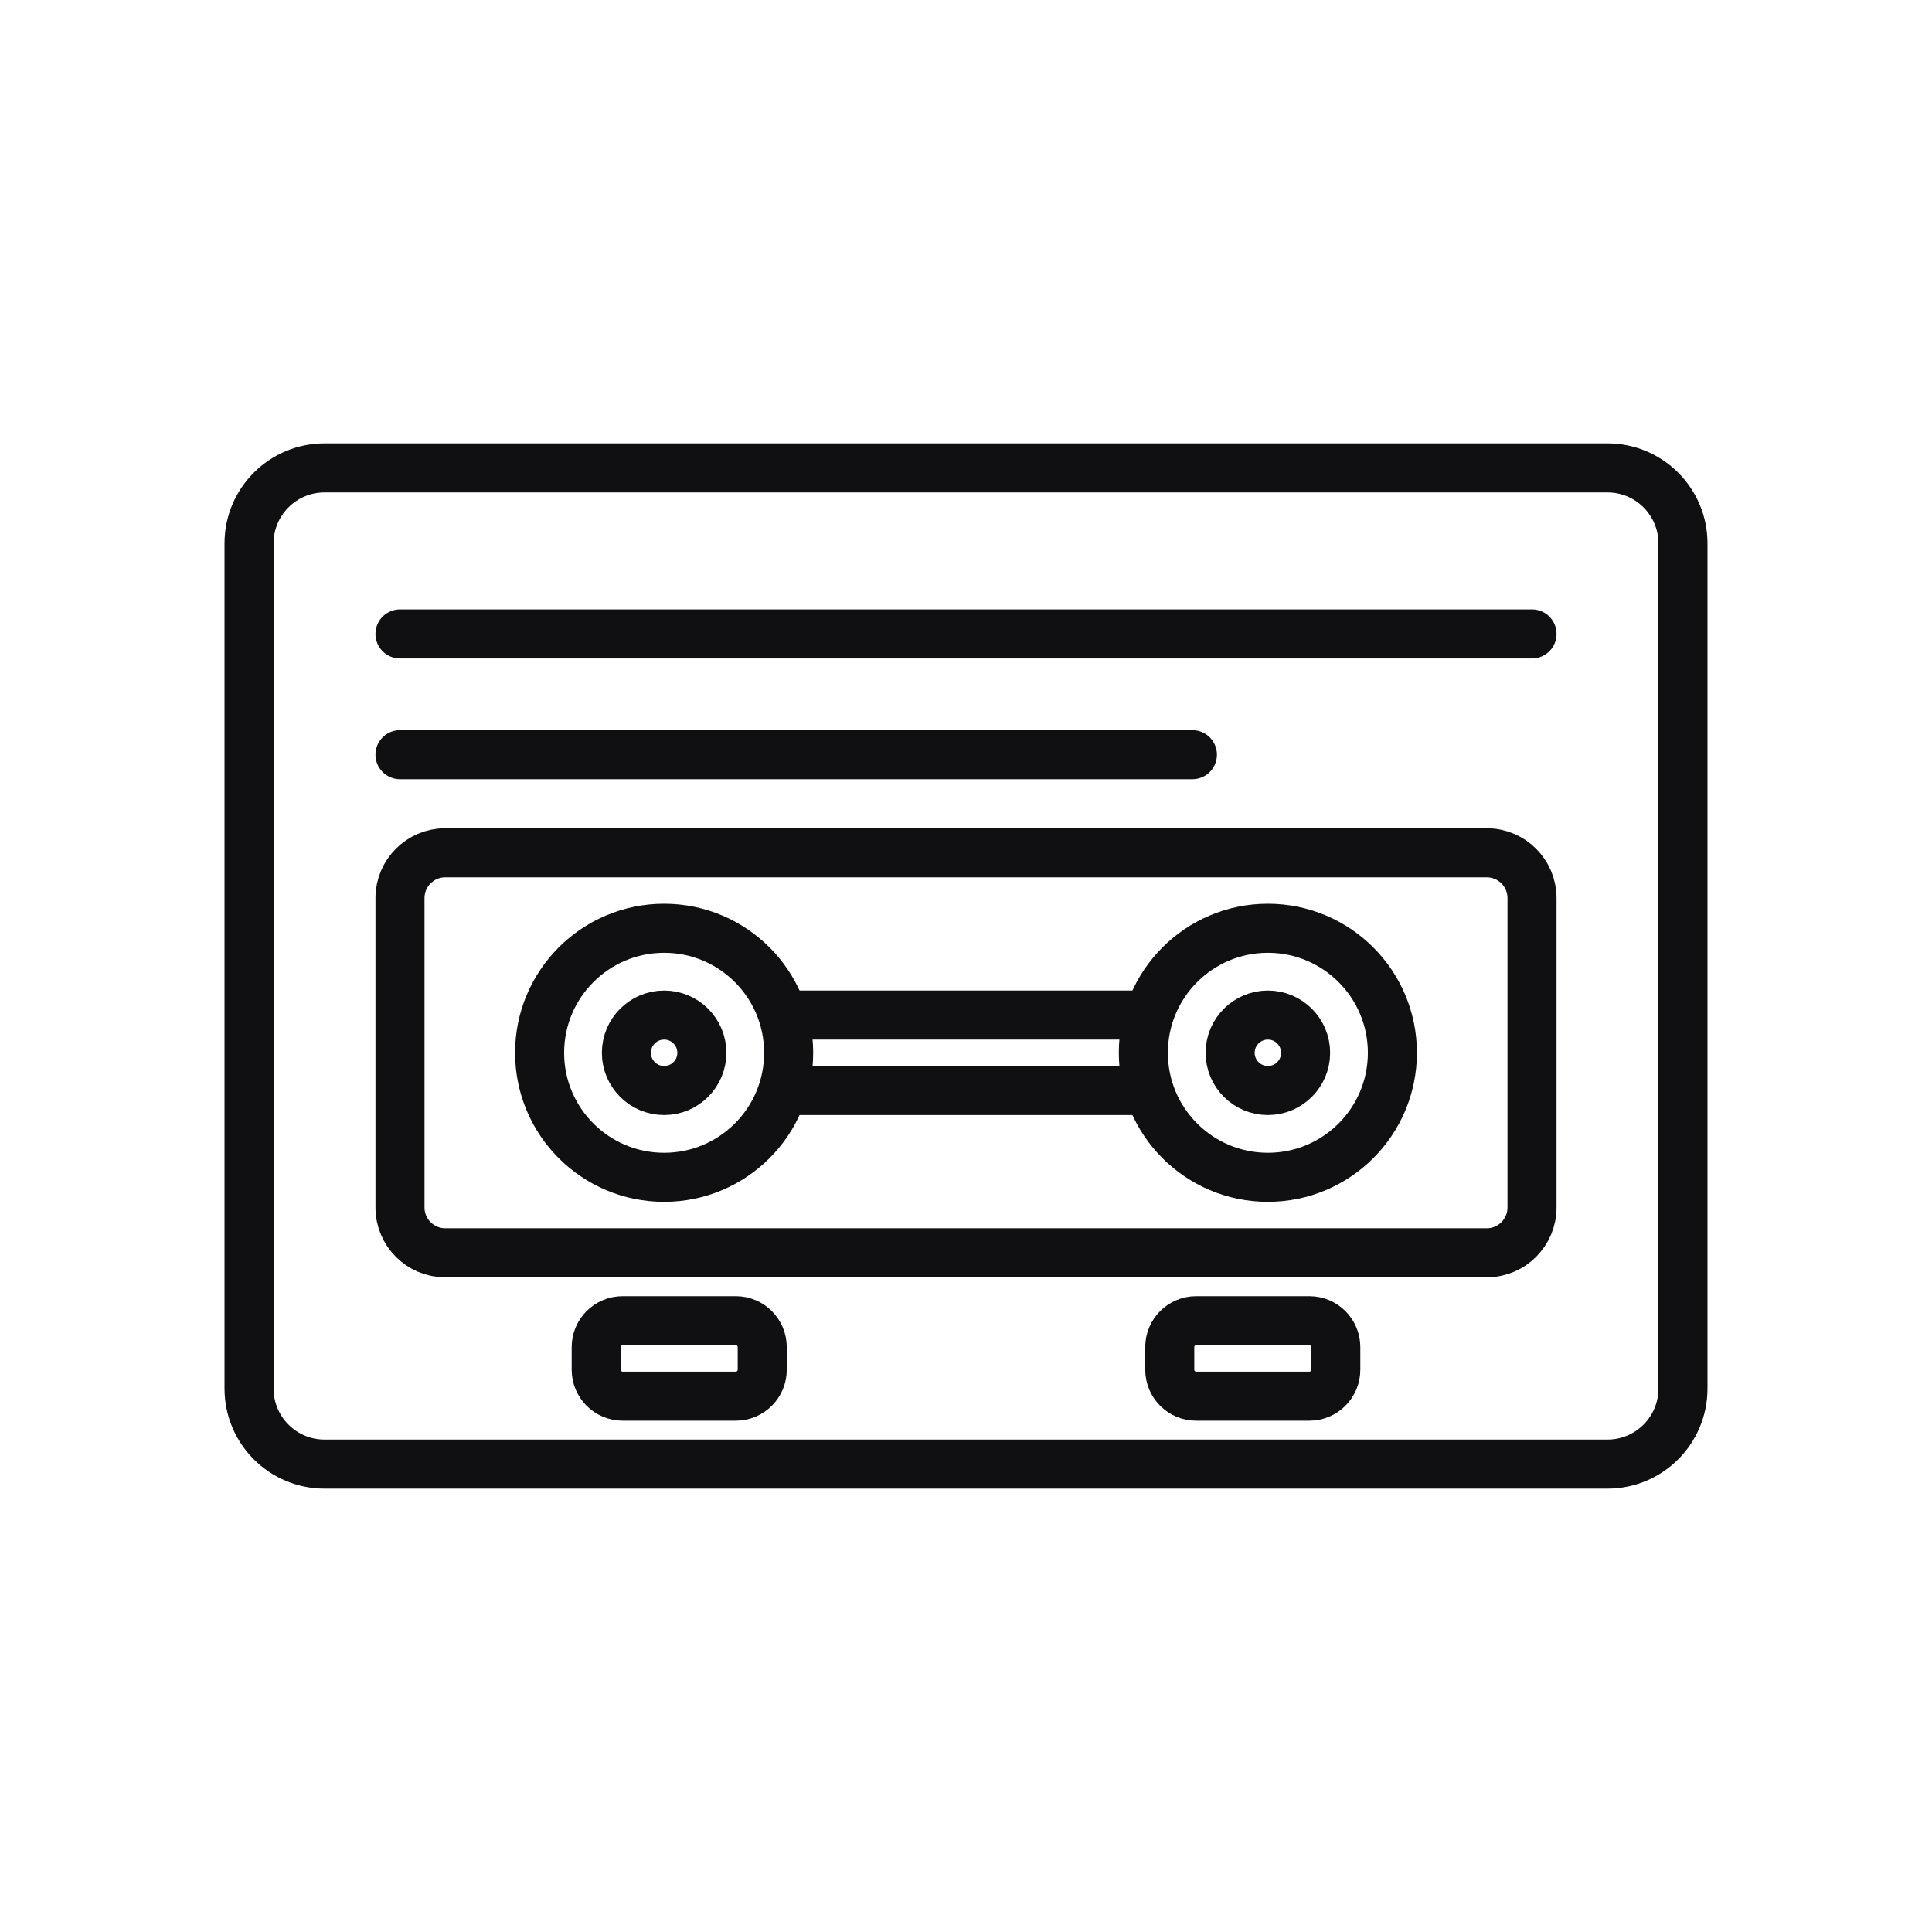
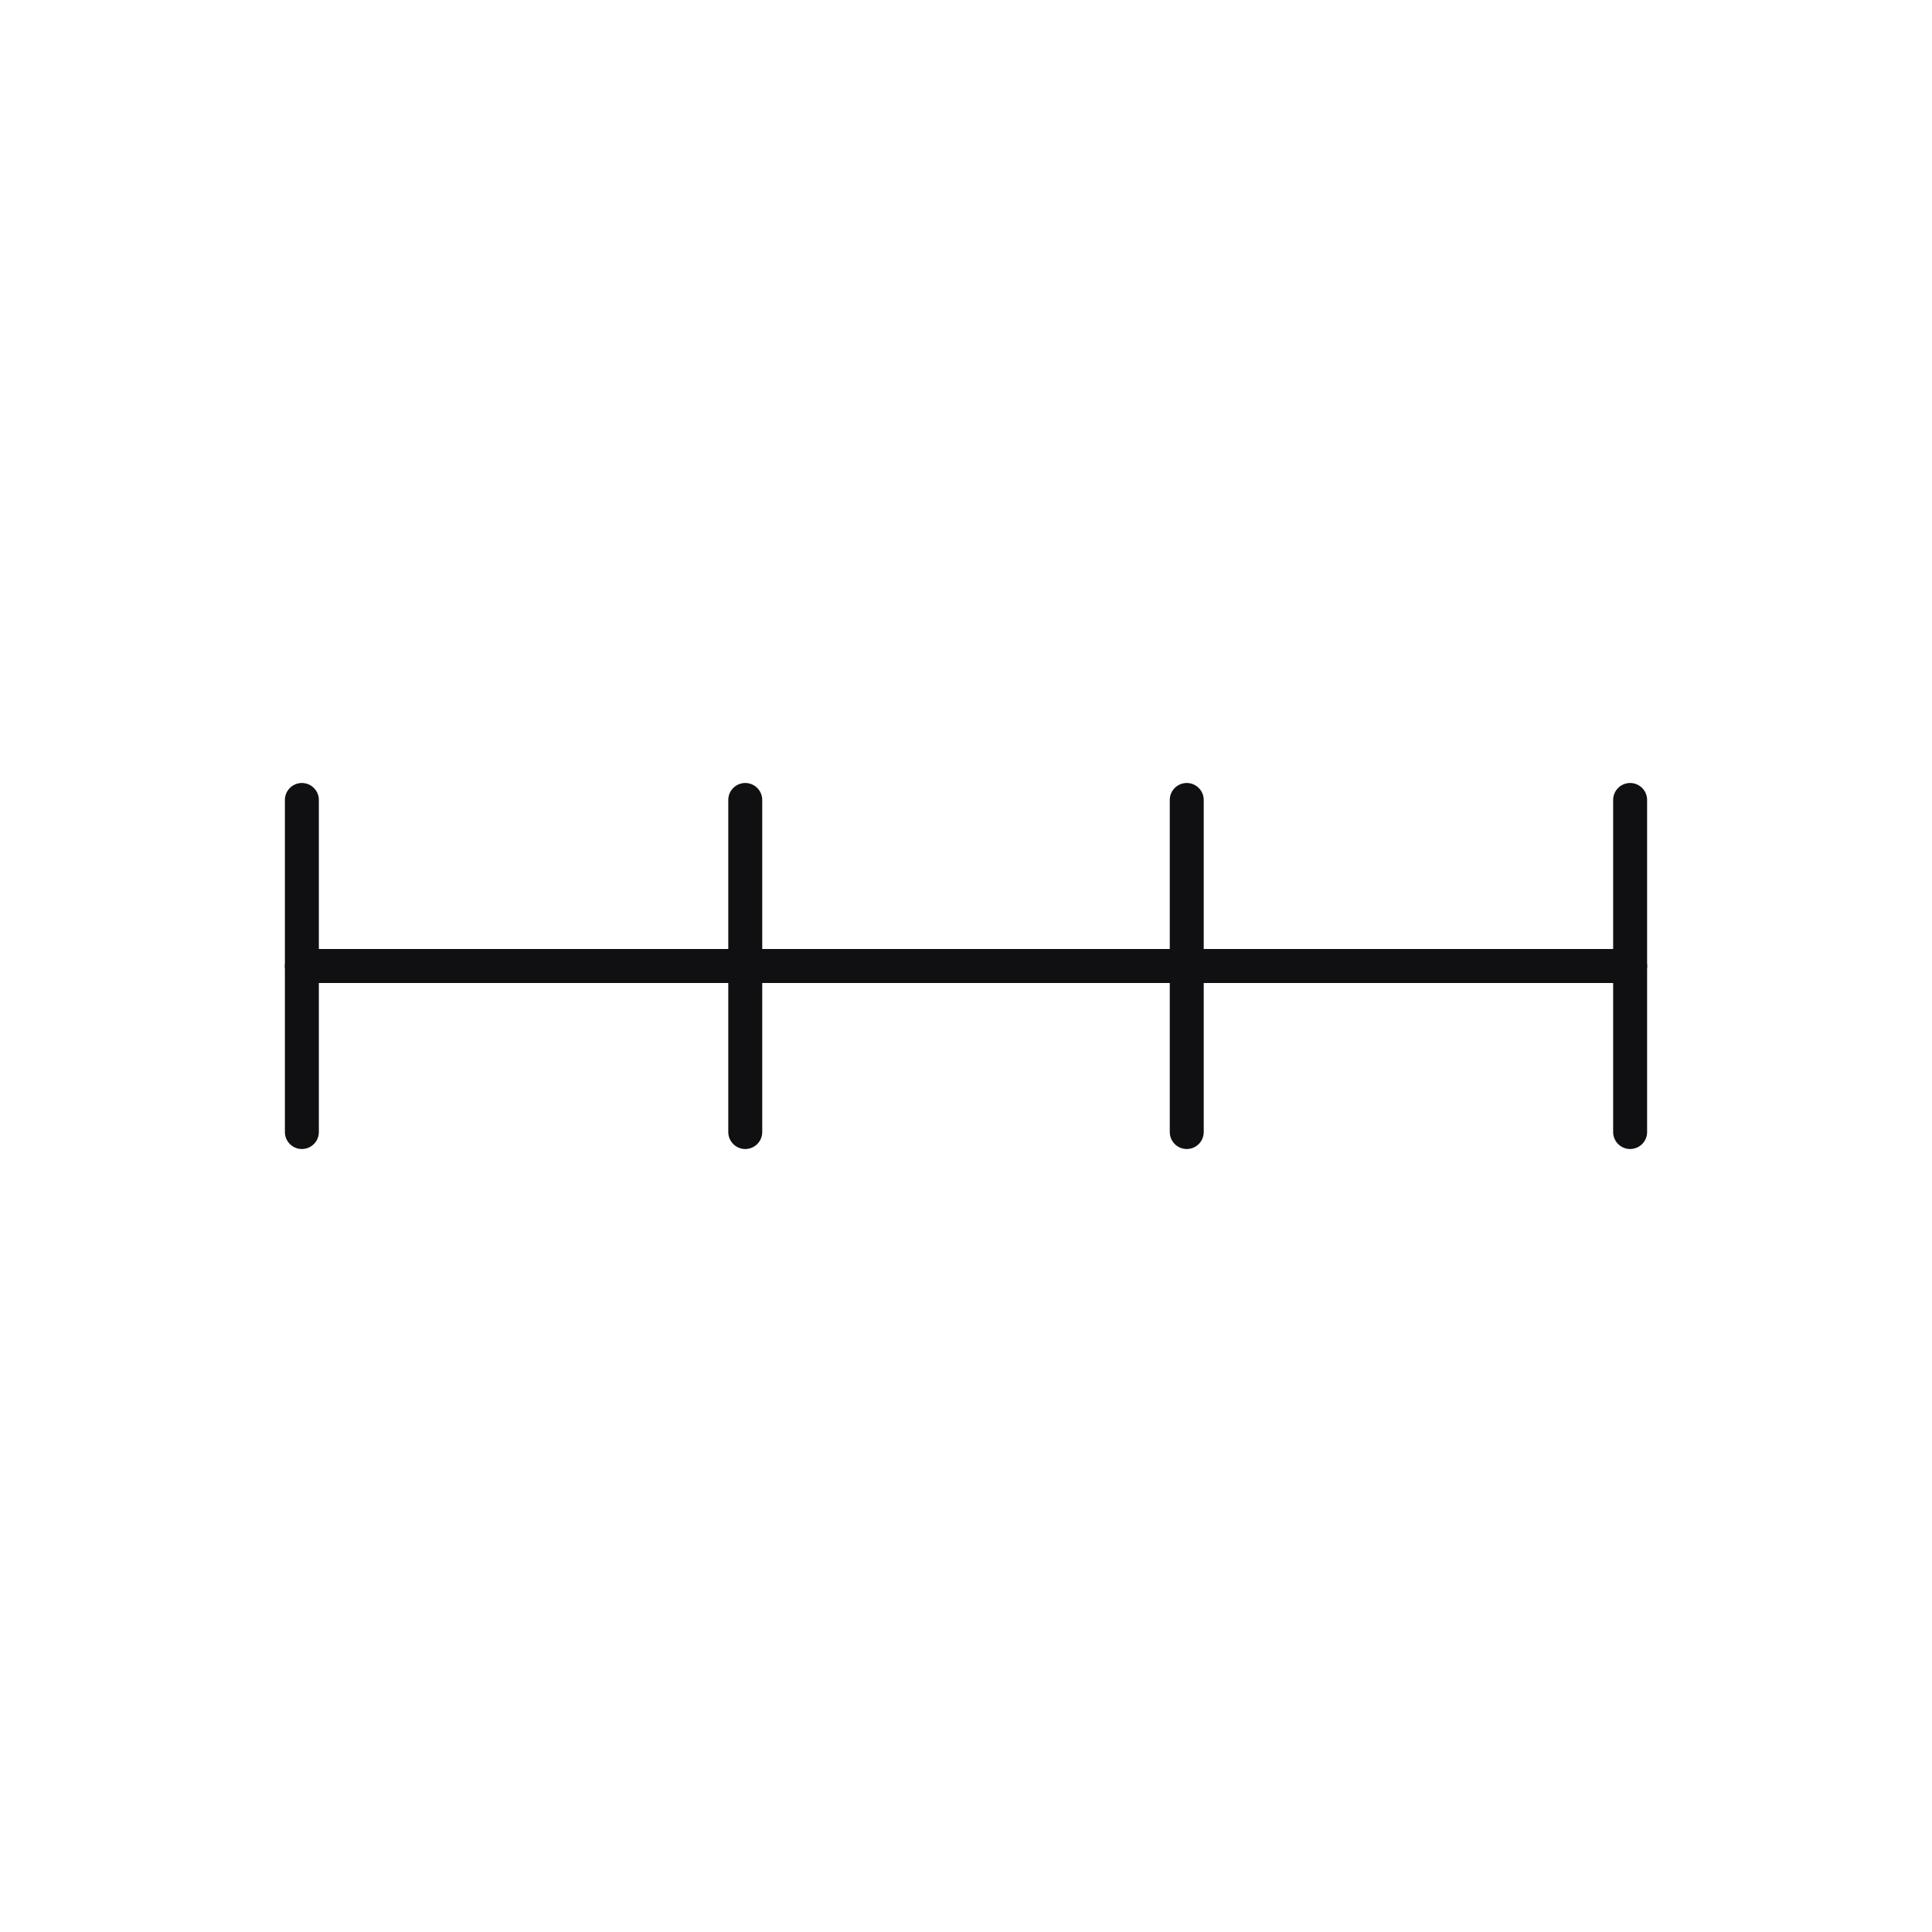
<svg xmlns="http://www.w3.org/2000/svg" viewBox="0 0 1024 1024" role="img" aria-label="cutlog">
  <rect width="1024" height="1024" fill="#ffffff" />
-   <g fill="none" stroke="#101012" stroke-width="26" stroke-linecap="round" stroke-linejoin="round">
-     <rect x="132" y="248" width="760" height="528" rx="40" />
-     <path d="M212 336h600M212 400h420" />
-     <rect x="212" y="452" width="600" height="212" rx="24" />
-     <circle cx="352" cy="558" r="66" />
-     <circle cx="672" cy="558" r="66" />
-     <circle cx="352" cy="558" r="20" />
-     <circle cx="672" cy="558" r="20" />
-     <path d="M418 538h188M418 578h188" />
-     <rect x="316" y="700" width="88" height="40" rx="14" />
-     <rect x="620" y="700" width="88" height="40" rx="14" />
+   <g fill="none" stroke="#101012" stroke-width="18" stroke-linecap="round">
+     <path d="M160 512h704" />
+     <path d="M160 424v176M395 424v176M629 424v176M864 424v176" />
  </g>
</svg>
